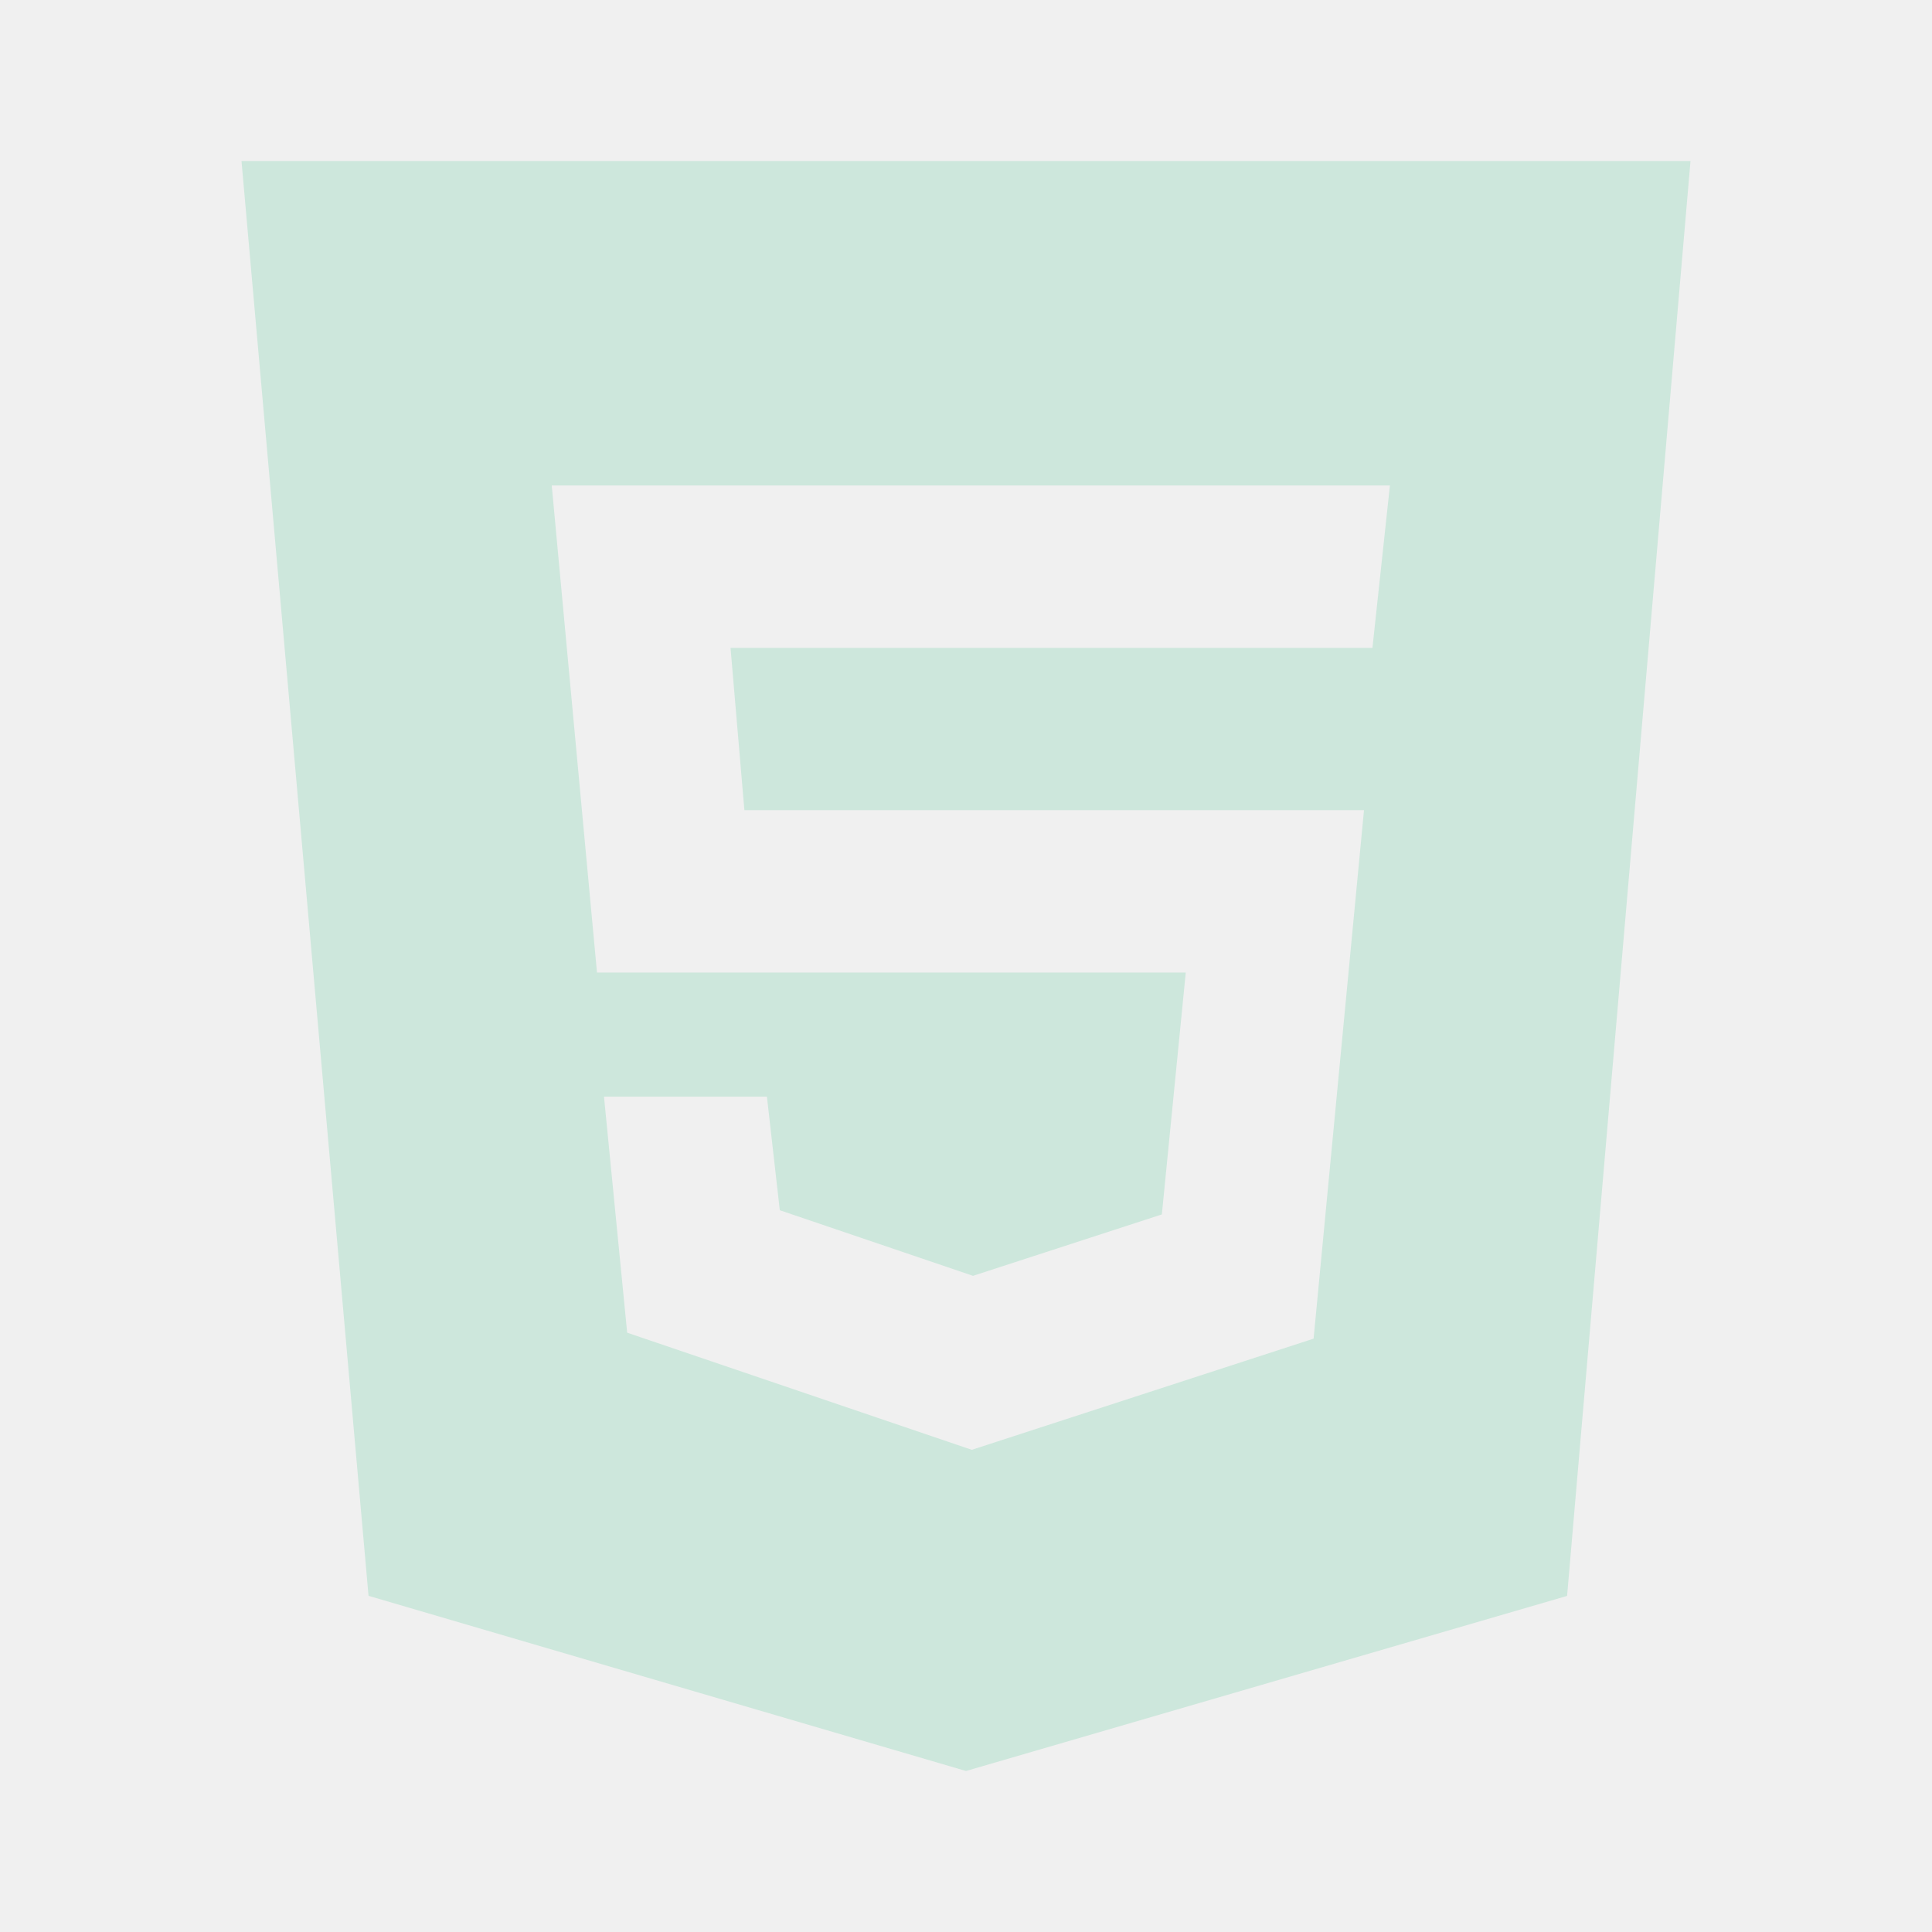
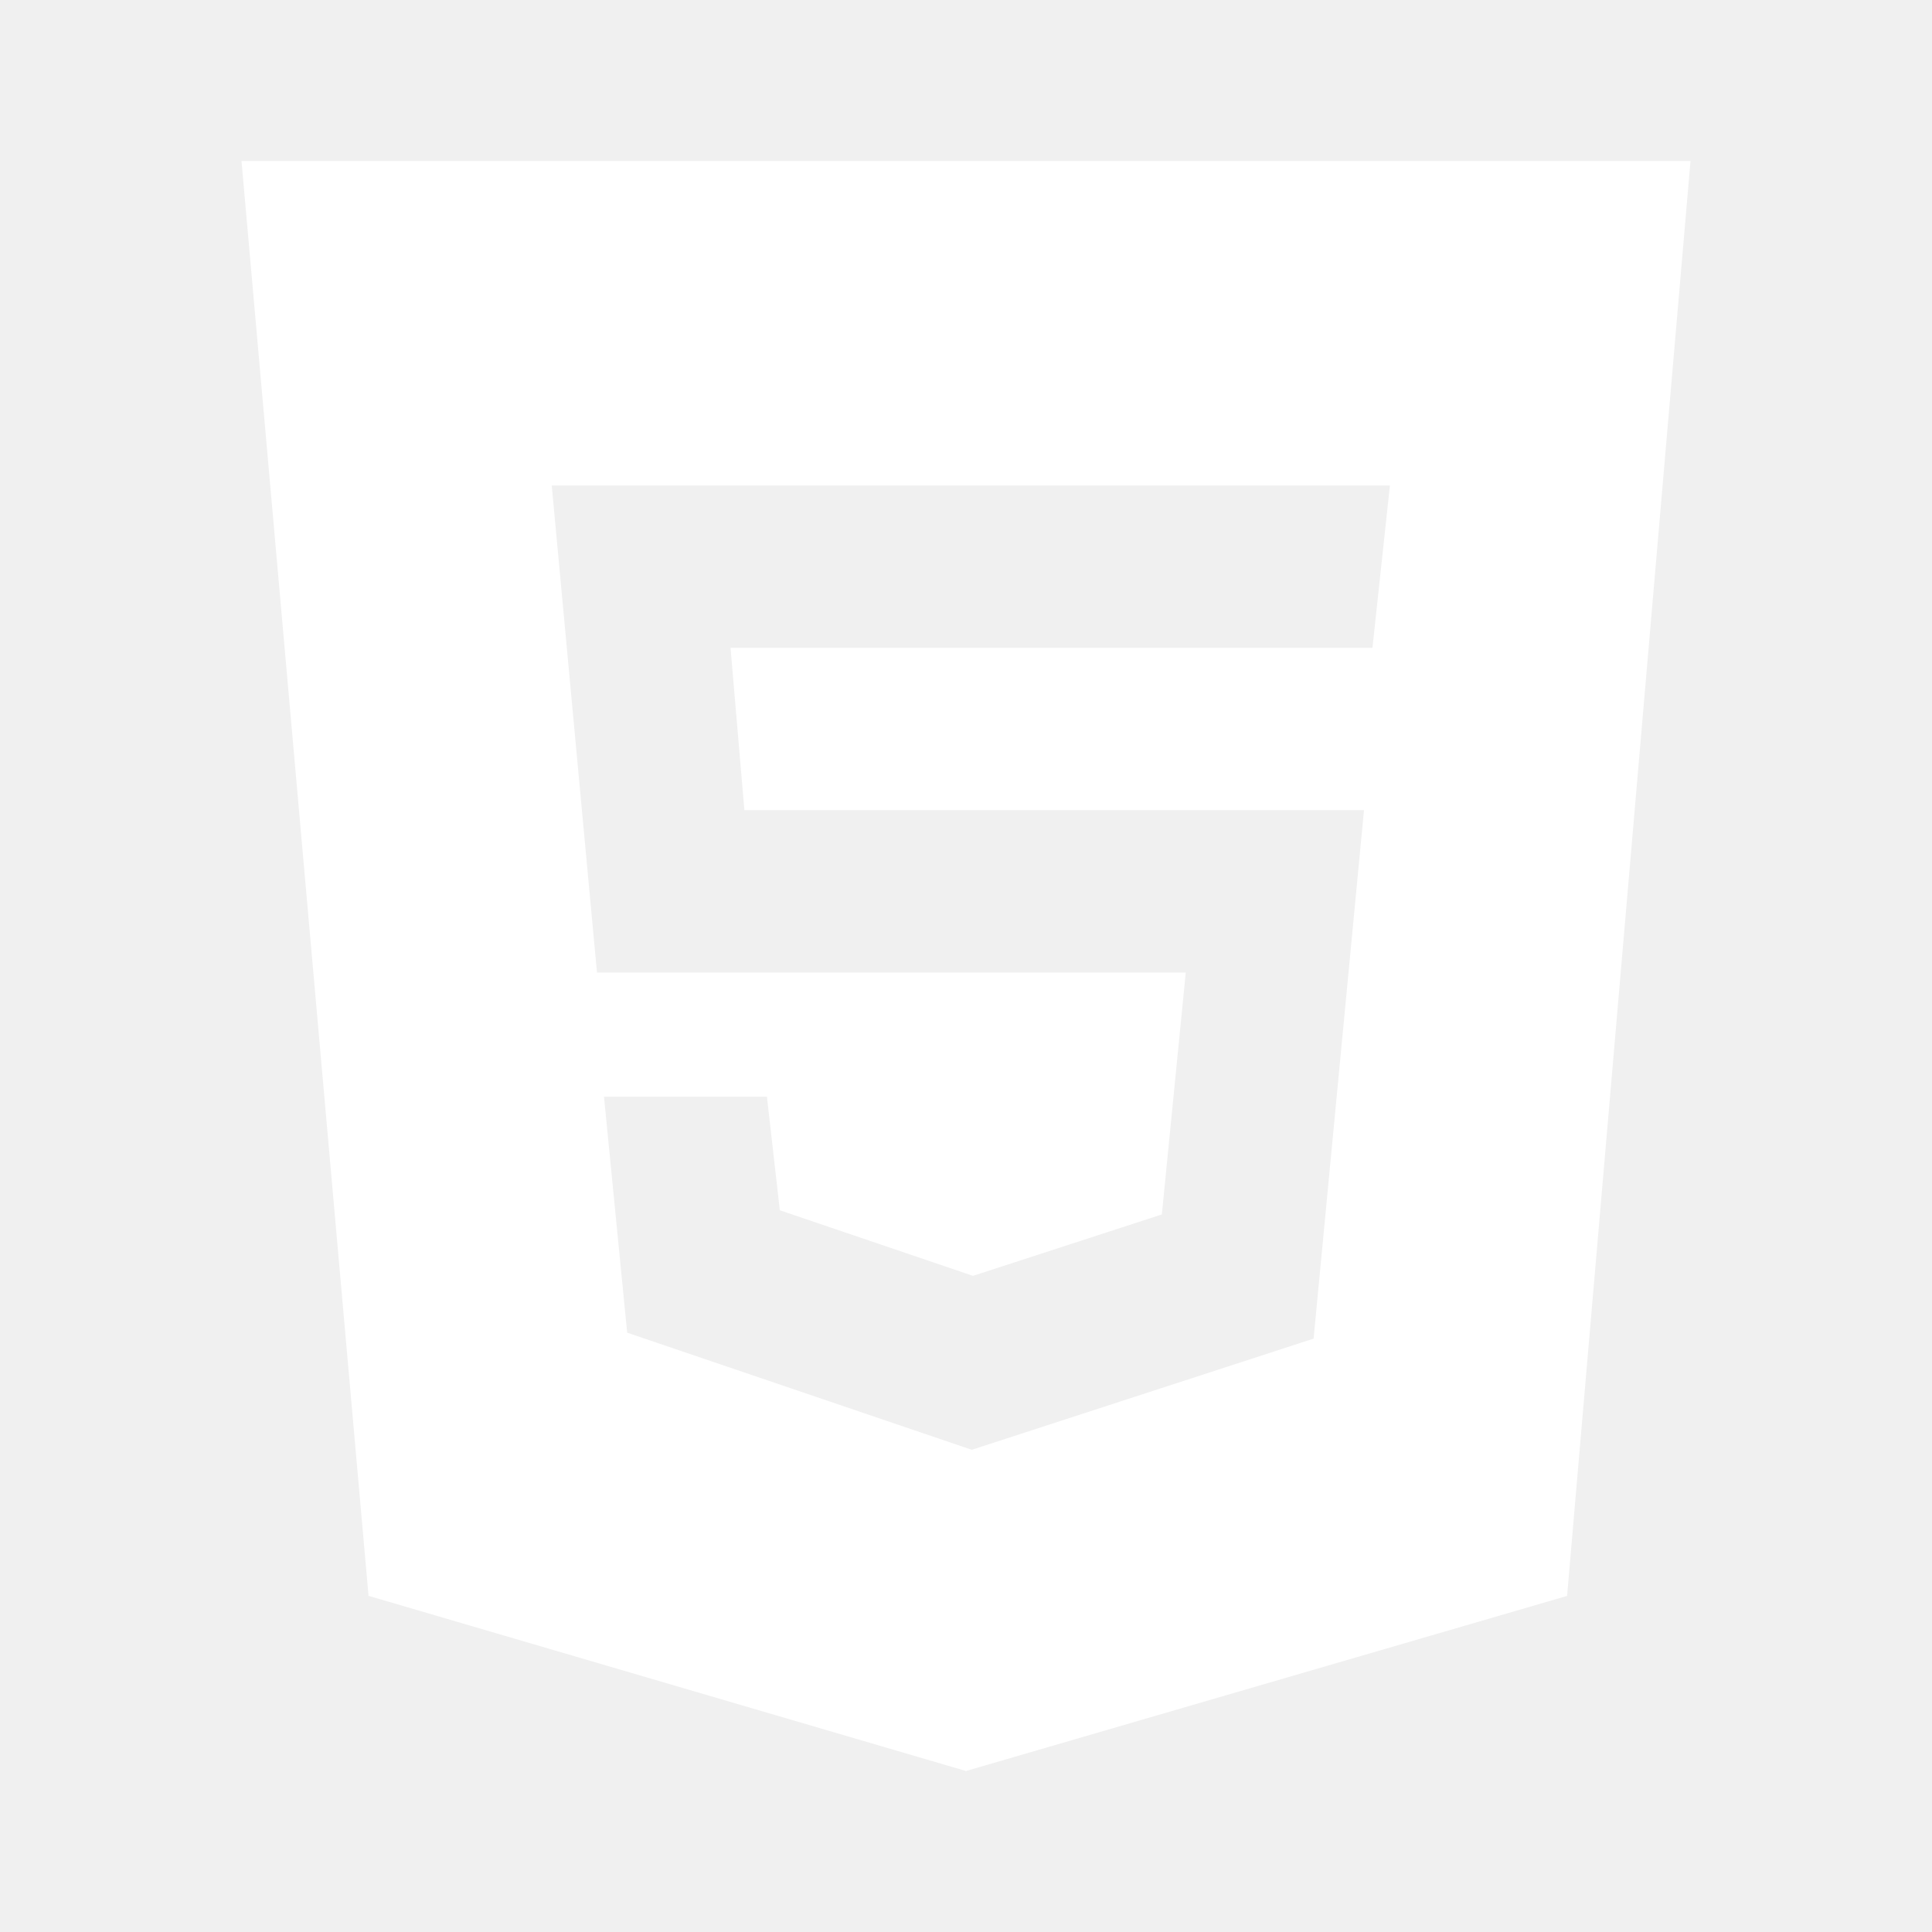
<svg xmlns="http://www.w3.org/2000/svg" width="1em" height="1em" viewBox="0 0 24 24">
-   <path fill="#cde7dc" d="m3 2l1.578 17.824L12 22l7.467-2.175L21 2zm14.049 6.048H9.075l.172 2.016h7.697l-.626 6.565l-4.246 1.381l-4.281-1.455l-.288-2.932h2.024l.16 1.411l2.4.815l2.346-.763l.297-3.005H7.416l-.562-6.05h10.412z" />
+   <path fill="#fff" d="m3 2l1.578 17.824L12 22l7.467-2.175L21 2zm14.049 6.048H9.075l.172 2.016h7.697l-.626 6.565l-4.246 1.381l-4.281-1.455l-.288-2.932h2.024l.16 1.411l2.4.815l2.346-.763l.297-3.005H7.416l-.562-6.05h10.412z" />
</svg>
